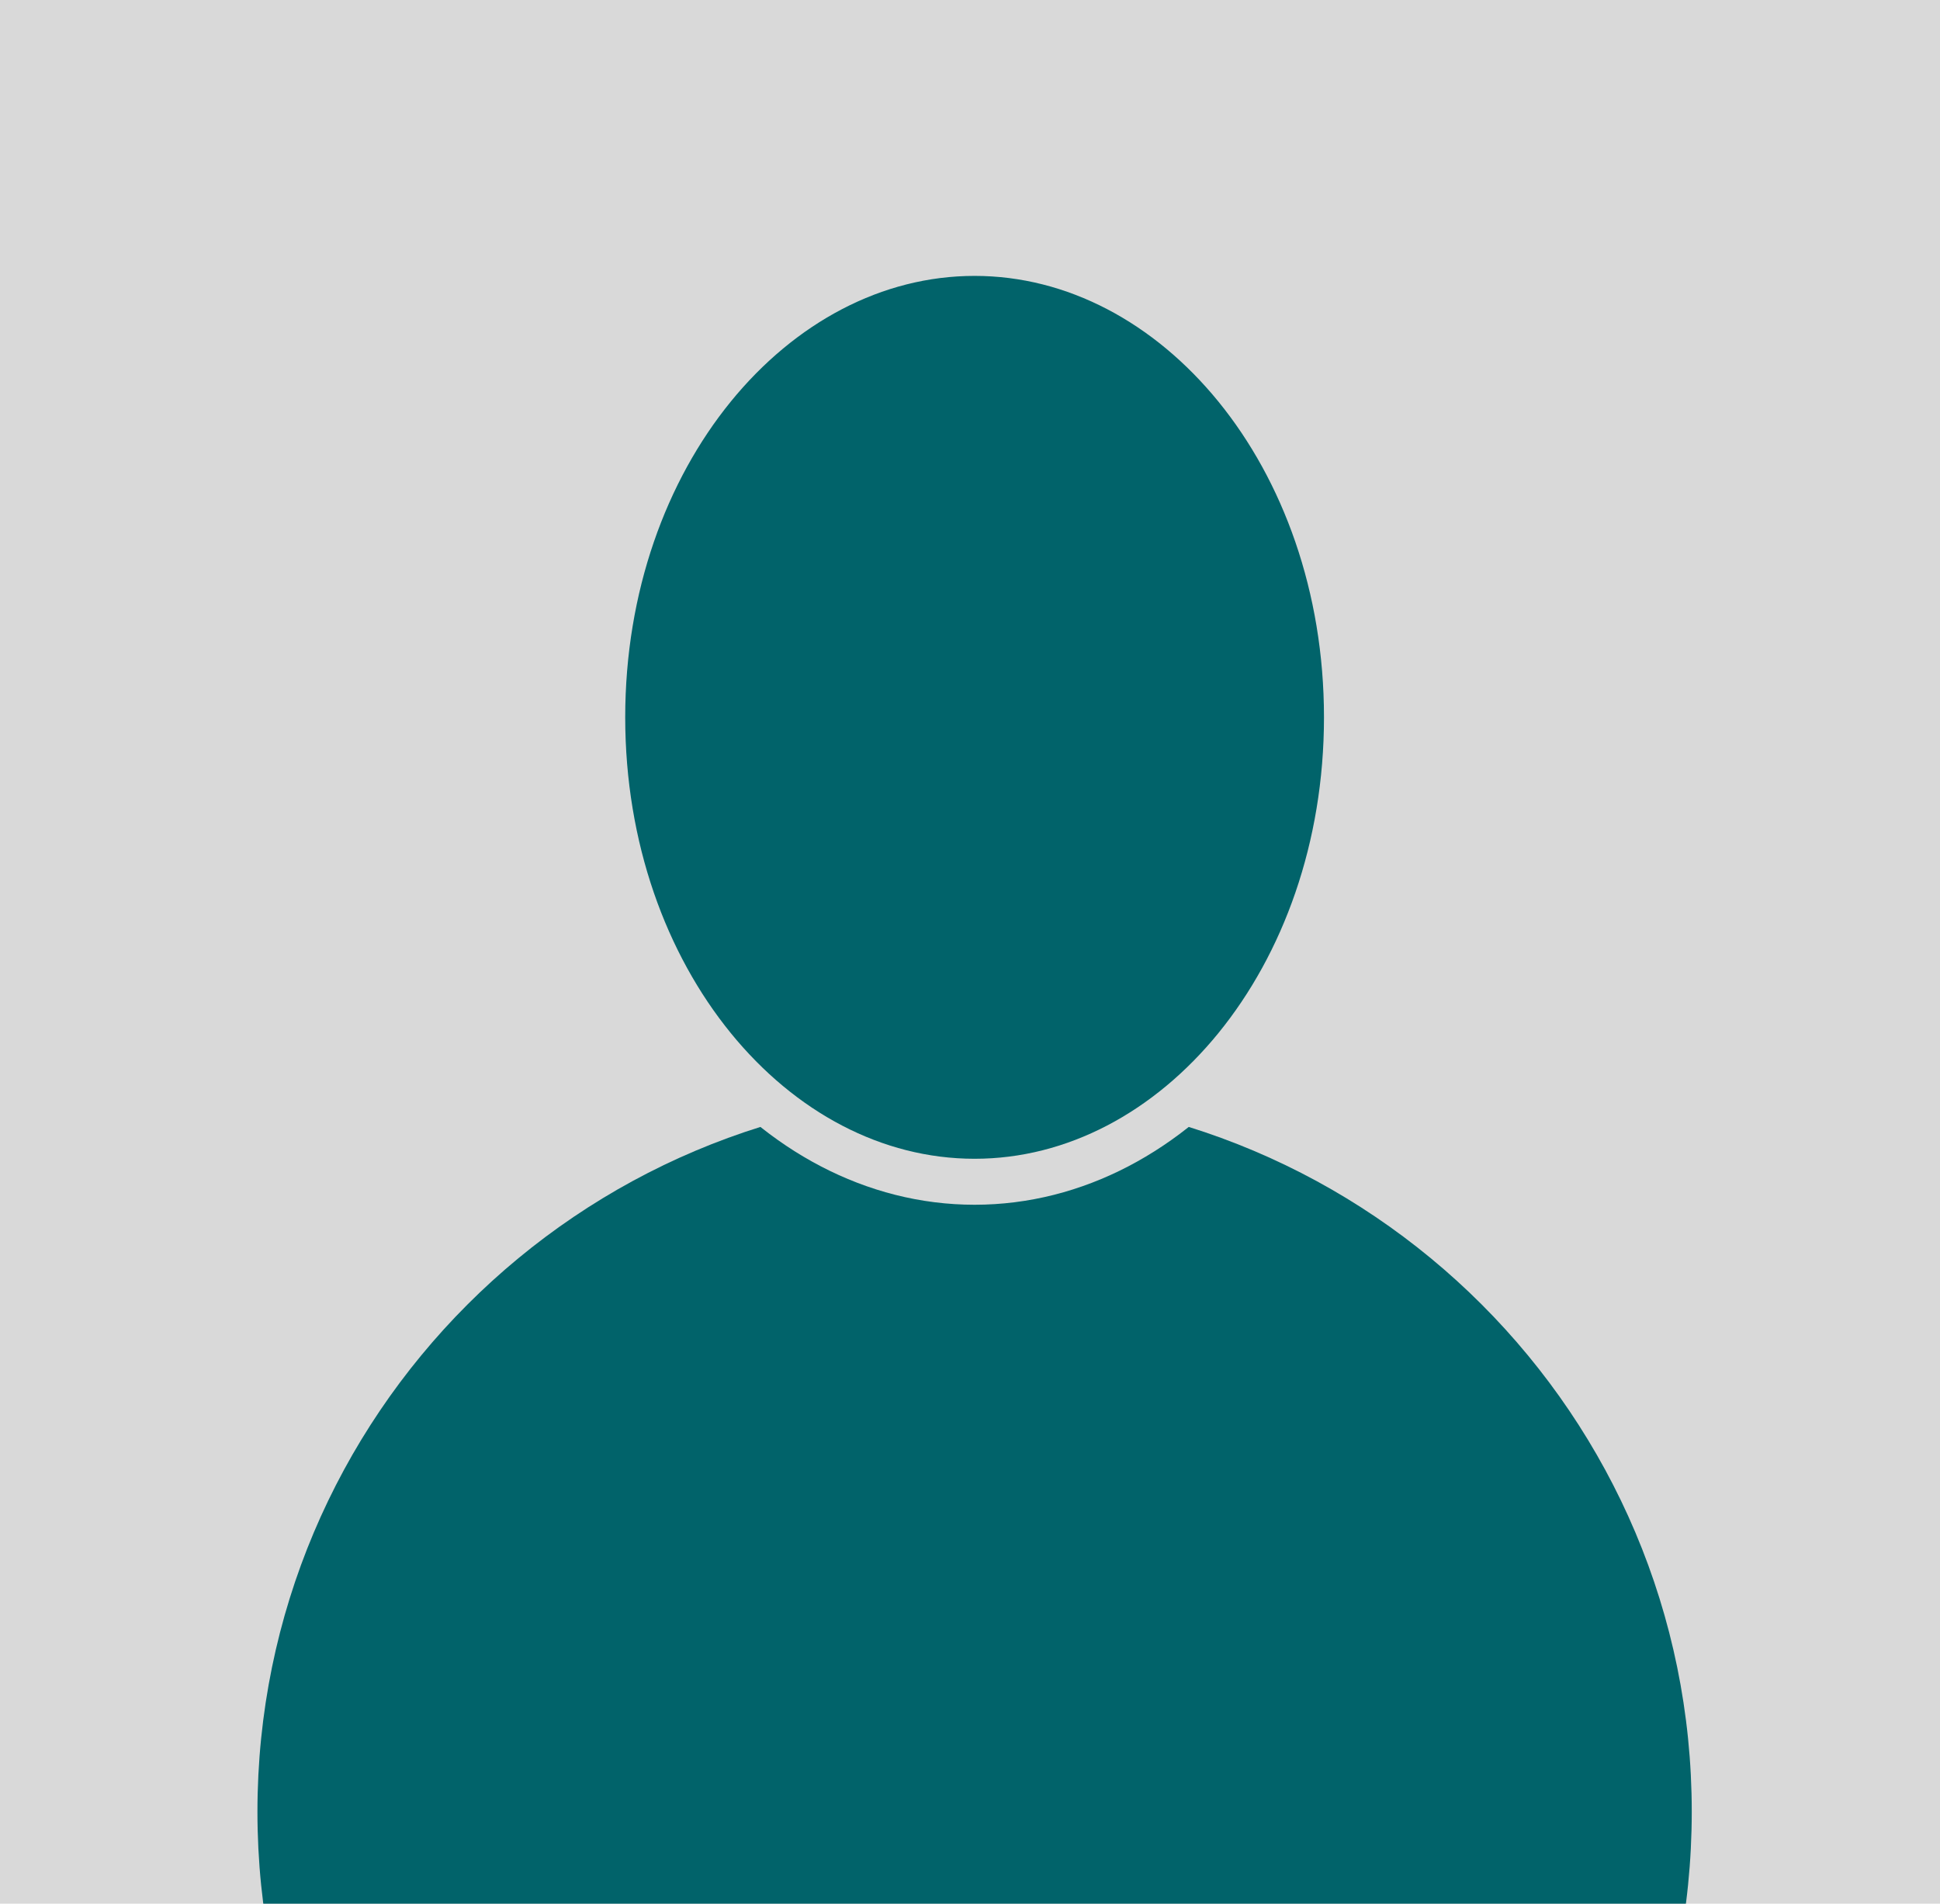
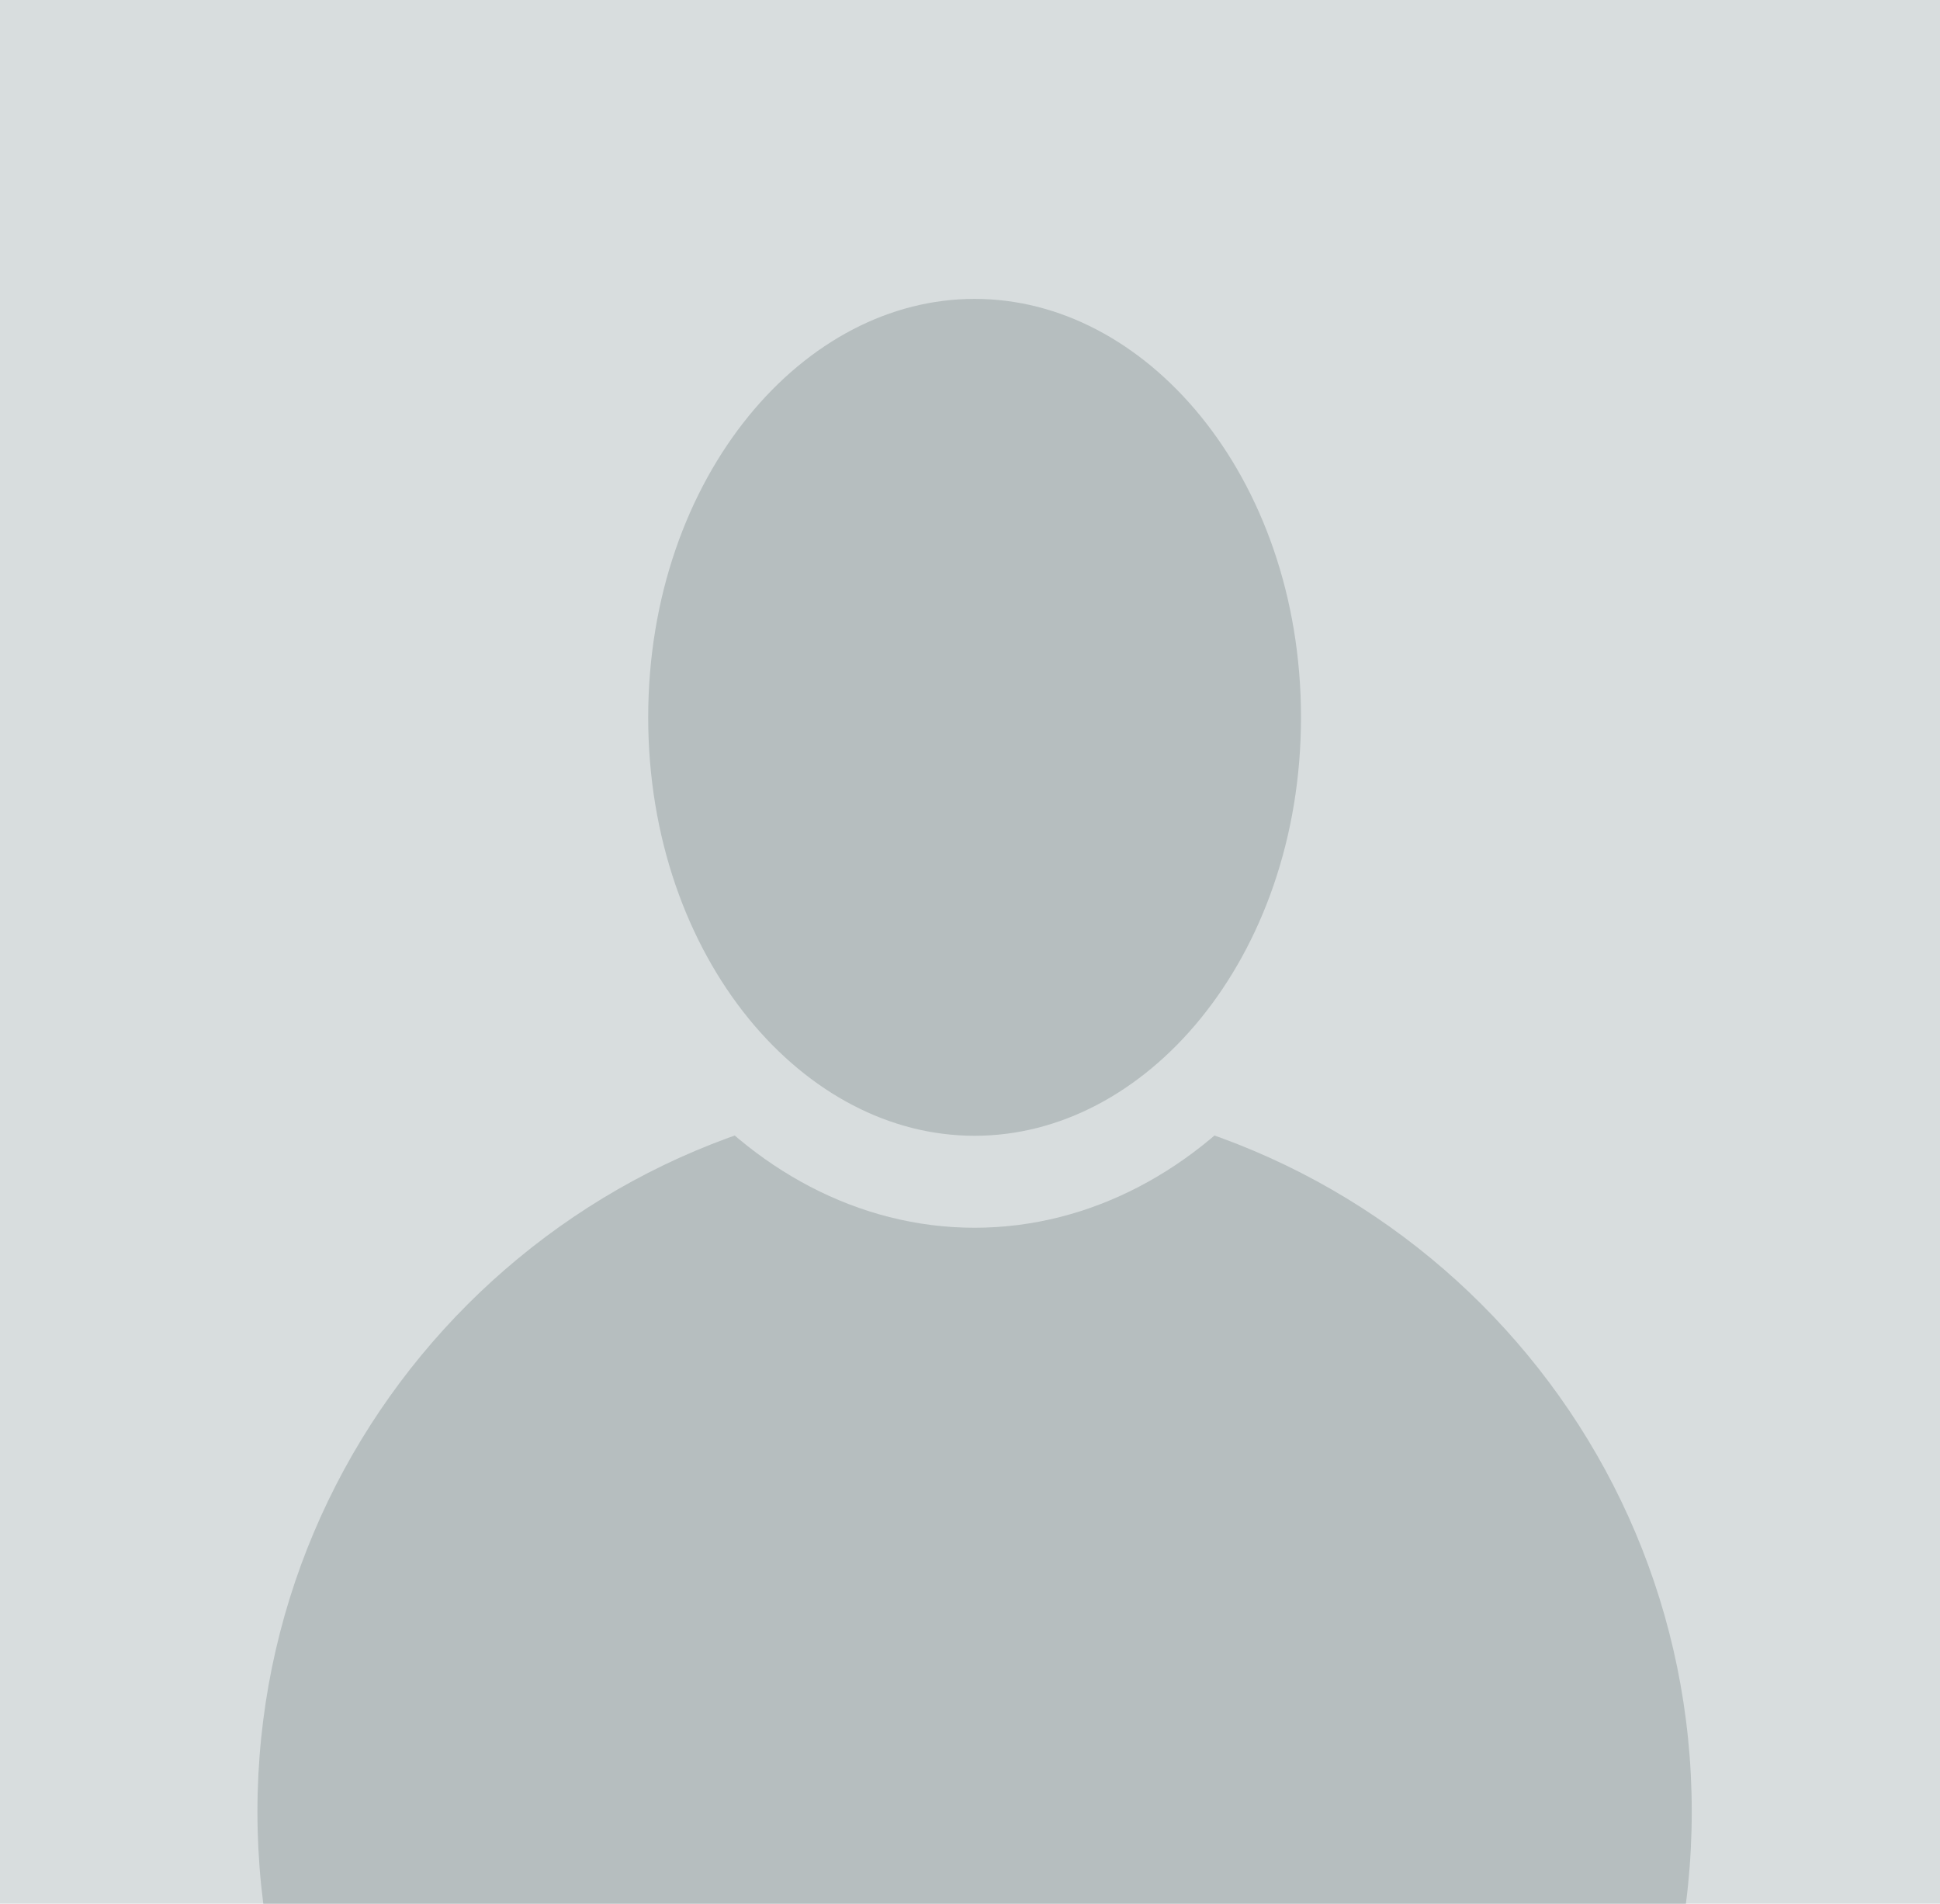
<svg xmlns="http://www.w3.org/2000/svg" width="211" height="207" viewBox="0 0 211 207" fill="none">
-   <rect width="211" height="207" fill="#D9D9D9" />
+   <rect width="211" height="207" fill="#D8DDDE" />
  <mask id="mask0_1167_5020" style="mask-type:alpha" maskUnits="userSpaceOnUse" x="0" y="0" width="211" height="207">
-     <rect width="211" height="207" fill="#D9D9D9" />
+     <rect width="211" height="207" fill="#D8DDDE" />
  </mask>
  <g mask="url(#mask0_1167_5020)">
-     <circle cx="106" cy="197" r="78" fill="#01636A" />
-     <path d="M146.5 78C146.5 106.404 127.904 128.5 106 128.5C84.096 128.5 65.5 106.404 65.5 78C65.5 49.596 84.096 27.5 106 27.5C127.904 27.5 146.5 49.596 146.5 78Z" fill="#01636A" stroke="#D9D9D9" stroke-width="5" />
+     <circle cx="106" cy="197" r="78" fill="#B6BEBF" />
+     <path d="M146.5 78C146.5 106.404 127.904 128.5 106 128.5C84.096 128.5 65.5 106.404 65.5 78C65.5 49.596 84.096 27.5 106 27.5C127.904 27.5 146.5 49.596 146.5 78Z" fill="#B6BEBF" stroke="#D8DDDE" stroke-width="10" />
  </g>
</svg>
